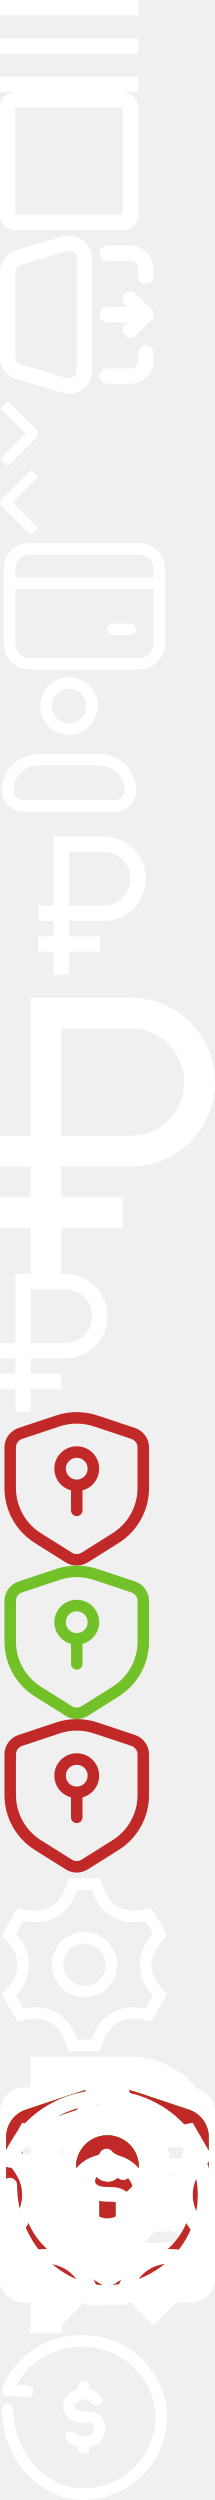
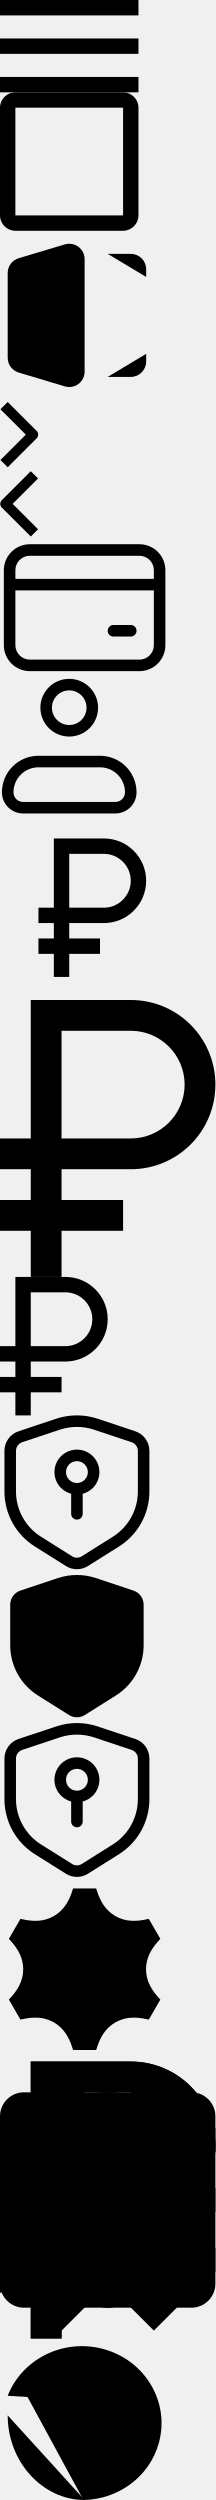
<svg xmlns="http://www.w3.org/2000/svg" xmlns:xlink="http://www.w3.org/1999/xlink">
-   <symbol fill="none" id="sprite-burger" viewBox="0 0 18 12">
-     <path d="M0 12V10H18V12H0ZM0 7V5H18V7H0ZM0 2V0H18V2H0Z" fill="white" />
+   <symbol id="sprite-burger" viewBox="0 0 18 12">
+     <path d="M0 12V10H18V12H0ZM0 7V5H18V7H0ZM0 2V0H18V2H0Z" />
  </symbol>
  <use xlink:href="#sprite-burger" width="18" height="12" y="0" />
  <view id="sprite-burger-view" viewBox="0 0 18 12" />
-   <symbol fill="none" id="sprite-check" viewBox="0 0 18 18">
-     <path fill-rule="evenodd" clip-rule="evenodd" d="M16 2V16H2V2H16ZM16 0H2C0.9 0 0 0.9 0 2V16C0 17.1 0.9 18 2 18H16C17.1 18 18 17.1 18 16V2C18 0.9 17.1 0 16 0Z" fill="white" />
+   <symbol id="sprite-check" viewBox="0 0 18 18">
+     <path fill-rule="evenodd" clip-rule="evenodd" d="M16 2V16H2V2H16ZM16 0H2C0.9 0 0 0.9 0 2V16C0 17.1 0.9 18 2 18H16C17.1 18 18 17.1 18 16V2C18 0.9 17.1 0 16 0Z" />
  </symbol>
  <use xlink:href="#sprite-check" width="18" height="18" y="12" />
  <view id="sprite-check-view" viewBox="0 12 18 18" />
-   <symbol fill="none" id="sprite-exit" viewBox="0 0 20 22">
-     <path d="M14 3H17C17.53 3 18.039 3.211 18.414 3.586C18.789 3.961 19 4.47 19 5V6M14 19H17C17.53 19 18.039 18.789 18.414 18.414C18.789 18.039 19 17.53 19 17V16M14.001 11H19.001M19.001 11L17.001 9M19.001 11L17.001 13M2.425 18.428L8.425 20.228C8.724 20.318 9.039 20.336 9.346 20.282C9.653 20.228 9.944 20.103 10.194 19.917C10.444 19.731 10.647 19.489 10.787 19.21C10.927 18.931 11 18.624 11 18.312V3.688C11 3.376 10.927 3.069 10.787 2.79C10.647 2.511 10.444 2.269 10.194 2.083C9.944 1.897 9.653 1.772 9.346 1.718C9.039 1.664 8.724 1.682 8.425 1.772L2.425 3.572C2.013 3.696 1.652 3.949 1.395 4.294C1.138 4.639 1 5.058 1 5.488V16.512C1 16.942 1.138 17.361 1.395 17.706C1.652 18.051 2.013 18.304 2.425 18.428Z" stroke="white" stroke-width="2" stroke-linecap="round" stroke-linejoin="round" />
+   <symbol id="sprite-exit" viewBox="0 0 20 22">
+     <path d="M14 3H17C17.53 3 18.039 3.211 18.414 3.586C18.789 3.961 19 4.47 19 5V6M14 19H17C17.53 19 18.039 18.789 18.414 18.414C18.789 18.039 19 17.53 19 17V16M14.001 11H19.001M19.001 11L17.001 9M19.001 11L17.001 13M2.425 18.428L8.425 20.228C8.724 20.318 9.039 20.336 9.346 20.282C9.653 20.228 9.944 20.103 10.194 19.917C10.444 19.731 10.647 19.489 10.787 19.21C10.927 18.931 11 18.624 11 18.312V3.688C11 3.376 10.927 3.069 10.787 2.79C10.647 2.511 10.444 2.269 10.194 2.083C9.944 1.897 9.653 1.772 9.346 1.718C9.039 1.664 8.724 1.682 8.425 1.772L2.425 3.572C2.013 3.696 1.652 3.949 1.395 4.294C1.138 4.639 1 5.058 1 5.488V16.512C1 16.942 1.138 17.361 1.395 17.706C1.652 18.051 2.013 18.304 2.425 18.428Z" stroke-width="2" stroke-linecap="round" stroke-linejoin="round" />
  </symbol>
  <use xlink:href="#sprite-exit" width="20" height="22" y="30" />
  <view id="sprite-exit-view" viewBox="0 30 20 22" />
-   <symbol fill="none" id="sprite-page-next" viewBox="0 0 5 9">
-     <path fill-rule="evenodd" clip-rule="evenodd" d="M4.771 4.974L1 8.745L0.057 7.802L3.357 4.502L0.057 1.202L1 0.26L4.771 4.031C4.896 4.156 4.967 4.326 4.967 4.502C4.967 4.679 4.896 4.849 4.771 4.974Z" fill="white" />
+   <symbol id="sprite-page-next" viewBox="0 0 5 9">
+     <path fill-rule="evenodd" clip-rule="evenodd" d="M4.771 4.974L1 8.745L0.057 7.802L3.357 4.502L0.057 1.202L1 0.26L4.771 4.031C4.896 4.156 4.967 4.326 4.967 4.502C4.967 4.679 4.896 4.849 4.771 4.974Z" />
  </symbol>
  <use xlink:href="#sprite-page-next" width="5" height="9" y="52" />
  <view id="sprite-page-next-view" viewBox="0 52 5 9" />
-   <symbol fill="none" id="sprite-page-prev" viewBox="0 0 5 9">
-     <path fill-rule="evenodd" clip-rule="evenodd" d="M0.229 4.974L4 8.745L4.943 7.802L1.643 4.502L4.943 1.202L4 0.26L0.229 4.031C0.104 4.156 0.033 4.326 0.033 4.502C0.033 4.679 0.104 4.849 0.229 4.974Z" fill="white" />
+   <symbol id="sprite-page-prev" viewBox="0 0 5 9">
+     <path fill-rule="evenodd" clip-rule="evenodd" d="M0.229 4.974L4 8.745L4.943 7.802L1.643 4.502L4.943 1.202L4 0.26L0.229 4.031C0.104 4.156 0.033 4.326 0.033 4.502C0.033 4.679 0.104 4.849 0.229 4.974Z" />
  </symbol>
  <use xlink:href="#sprite-page-prev" width="5" height="9" y="61" />
  <view id="sprite-page-prev-view" viewBox="0 61 5 9" />
-   <symbol fill="none" id="sprite-payments" viewBox="0 0 22 18">
-     <path fill-rule="evenodd" clip-rule="evenodd" d="M2.038 3.75C2.013 3.873 2 3.998 2 4.125V5.25H20V4.125C20 3.998 19.987 3.873 19.962 3.75C19.889 3.392 19.713 3.061 19.451 2.799C19.099 2.448 18.622 2.25 18.125 2.25H3.875C3.378 2.25 2.901 2.448 2.549 2.799C2.287 3.061 2.111 3.392 2.038 3.75ZM19.451 15.201C19.802 14.849 20 14.372 20 13.875V6.75H2V13.875C2 14.372 2.198 14.849 2.549 15.201C2.901 15.553 3.378 15.75 3.875 15.75H18.125C18.622 15.75 19.099 15.553 19.451 15.201ZM1.489 1.739C2.121 1.106 2.98 0.75 3.875 0.75H18.125C19.02 0.75 19.878 1.106 20.512 1.739C21.144 2.371 21.5 3.23 21.5 4.125V13.875C21.5 14.77 21.144 15.629 20.512 16.262C19.878 16.894 19.02 17.25 18.125 17.25H3.875C2.98 17.25 2.121 16.894 1.489 16.262C0.856 15.629 0.5 14.77 0.5 13.875V4.125C0.5 3.23 0.856 2.371 1.489 1.739ZM17 11.25H14.75C14.551 11.25 14.36 11.329 14.22 11.47C14.079 11.61 14 11.801 14 12C14 12.199 14.079 12.39 14.22 12.53C14.36 12.671 14.551 12.75 14.75 12.75H17C17.199 12.75 17.39 12.671 17.53 12.53C17.671 12.39 17.75 12.199 17.75 12C17.75 11.801 17.671 11.61 17.53 11.47C17.39 11.329 17.199 11.25 17 11.25Z" fill="white" />
+   <symbol id="sprite-payments" viewBox="0 0 22 18">
+     <path fill-rule="evenodd" clip-rule="evenodd" d="M2.038 3.75C2.013 3.873 2 3.998 2 4.125V5.25H20V4.125C20 3.998 19.987 3.873 19.962 3.75C19.889 3.392 19.713 3.061 19.451 2.799C19.099 2.448 18.622 2.25 18.125 2.25H3.875C3.378 2.25 2.901 2.448 2.549 2.799C2.287 3.061 2.111 3.392 2.038 3.75ZM19.451 15.201C19.802 14.849 20 14.372 20 13.875V6.75H2V13.875C2 14.372 2.198 14.849 2.549 15.201C2.901 15.553 3.378 15.75 3.875 15.75H18.125C18.622 15.75 19.099 15.553 19.451 15.201ZM1.489 1.739C2.121 1.106 2.98 0.75 3.875 0.75H18.125C19.02 0.75 19.878 1.106 20.512 1.739C21.144 2.371 21.5 3.23 21.5 4.125V13.875C21.5 14.77 21.144 15.629 20.512 16.262C19.878 16.894 19.02 17.25 18.125 17.25H3.875C2.98 17.25 2.121 16.894 1.489 16.262C0.856 15.629 0.5 14.77 0.5 13.875V4.125C0.5 3.23 0.856 2.371 1.489 1.739ZM17 11.25H14.75C14.551 11.25 14.36 11.329 14.22 11.47C14.079 11.61 14 11.801 14 12C14 12.199 14.079 12.39 14.22 12.53C14.36 12.671 14.551 12.75 14.75 12.75H17C17.199 12.75 17.39 12.671 17.53 12.53C17.671 12.39 17.75 12.199 17.75 12C17.75 11.801 17.671 11.61 17.53 11.47C17.39 11.329 17.199 11.25 17 11.25Z" />
  </symbol>
  <use xlink:href="#sprite-payments" width="22" height="18" y="70" />
  <view id="sprite-payments-view" viewBox="0 70 22 18" />
-   <symbol fill="none" id="sprite-profile" viewBox="0 0 18 18">
-     <path fill-rule="evenodd" clip-rule="evenodd" d="M5 11.75C4.138 11.75 3.311 12.092 2.702 12.702C2.092 13.311 1.75 14.138 1.75 15C1.75 15.332 1.882 15.649 2.116 15.884C2.351 16.118 2.668 16.25 3 16.25H15C15.332 16.25 15.649 16.118 15.884 15.884C16.118 15.649 16.25 15.332 16.25 15C16.25 14.138 15.908 13.311 15.298 12.702C14.689 12.092 13.862 11.75 13 11.75H5ZM1.641 11.641C2.532 10.75 3.74 10.25 5 10.25H13C14.26 10.25 15.468 10.75 16.359 11.641C17.25 12.532 17.75 13.74 17.75 15C17.75 15.729 17.46 16.429 16.945 16.945C16.429 17.46 15.729 17.75 15 17.75H3C2.271 17.75 1.571 17.46 1.055 16.945C0.54 16.429 0.25 15.729 0.25 15C0.25 13.74 0.75 12.532 1.641 11.641Z" fill="white" />
-     <path fill-rule="evenodd" clip-rule="evenodd" d="M9 1.75C7.757 1.75 6.75 2.757 6.75 4C6.75 5.243 7.757 6.25 9 6.25C10.243 6.25 11.25 5.243 11.25 4C11.25 2.757 10.243 1.75 9 1.75ZM5.25 4C5.25 1.929 6.929 0.25 9 0.25C11.071 0.25 12.75 1.929 12.75 4C12.75 6.071 11.071 7.75 9 7.75C6.929 7.75 5.25 6.071 5.25 4Z" fill="white" />
+   <symbol id="sprite-profile" viewBox="0 0 18 18">
+     <path fill-rule="evenodd" clip-rule="evenodd" d="M5 11.75C4.138 11.75 3.311 12.092 2.702 12.702C2.092 13.311 1.75 14.138 1.75 15C1.75 15.332 1.882 15.649 2.116 15.884C2.351 16.118 2.668 16.25 3 16.25H15C15.332 16.25 15.649 16.118 15.884 15.884C16.118 15.649 16.25 15.332 16.25 15C16.25 14.138 15.908 13.311 15.298 12.702C14.689 12.092 13.862 11.75 13 11.75H5ZM1.641 11.641C2.532 10.75 3.74 10.25 5 10.25H13C14.26 10.25 15.468 10.75 16.359 11.641C17.25 12.532 17.75 13.74 17.75 15C17.75 15.729 17.46 16.429 16.945 16.945C16.429 17.46 15.729 17.75 15 17.75H3C2.271 17.75 1.571 17.46 1.055 16.945C0.54 16.429 0.25 15.729 0.25 15C0.25 13.74 0.75 12.532 1.641 11.641Z" />
+     <path fill-rule="evenodd" clip-rule="evenodd" d="M9 1.75C7.757 1.75 6.75 2.757 6.75 4C6.75 5.243 7.757 6.25 9 6.25C10.243 6.25 11.25 5.243 11.25 4C11.25 2.757 10.243 1.75 9 1.75ZM5.25 4C5.25 1.929 6.929 0.25 9 0.25C11.071 0.25 12.75 1.929 12.75 4C12.75 6.071 11.071 7.75 9 7.75C6.929 7.75 5.25 6.071 5.25 4Z" />
  </symbol>
  <use xlink:href="#sprite-profile" width="18" height="18" y="88" />
  <view id="sprite-profile-view" viewBox="0 88 18 18" />
-   <symbol fill="none" id="sprite-rub" viewBox="0 0 24 24">
-     <path d="M13.5 3H7V12H5V14H7V16H5V18H7V21H9V18H13V16H9V14H13.5C16.54 14 19 11.54 19 8.5C19 5.46 16.54 3 13.5 3ZM13.5 12H9V5H13.5C15.43 5 17 6.57 17 8.5C17 10.43 15.43 12 13.5 12Z" fill="white" />
+   <symbol id="sprite-rub" viewBox="0 0 24 24">
+     <path d="M13.5 3H7V12H5V14H7V16H5V18H7V21H9V18H13V16H9V14H13.5C16.54 14 19 11.54 19 8.5C19 5.46 16.54 3 13.5 3ZM13.5 12H9V5H13.5C15.43 5 17 6.57 17 8.5C17 10.43 15.43 12 13.5 12Z" />
  </symbol>
  <use xlink:href="#sprite-rub" width="24" height="24" y="106" />
  <view id="sprite-rub-view" viewBox="0 106 24 24" />
-   <symbol fill="none" id="sprite-ruble-gray" viewBox="0 0 28 36">
-     <path d="M17 0H4V18H0V22H4V26H0V30H4V36H8V30H16V26H8V22H17C23.08 22 28 17.08 28 11C28 4.92 23.08 0 17 0ZM17 18H8V4H17C20.86 4 24 7.14 24 11C24 14.86 20.86 18 17 18Z" fill="white" />
+   <symbol id="sprite-ruble-gray" viewBox="0 0 28 36">
+     <path d="M17 0H4V18H0V22H4V26H0V30H4V36H8V30H16V26H8V22H17C23.08 22 28 17.08 28 11C28 4.92 23.08 0 17 0ZM17 18H8V4H17C20.86 4 24 7.14 24 11C24 14.86 20.86 18 17 18Z" />
  </symbol>
  <use xlink:href="#sprite-ruble-gray" width="28" height="36" y="130" />
  <view id="sprite-ruble-gray-view" viewBox="0 130 28 36" />
-   <symbol fill="none" id="sprite-ruble" viewBox="0 0 14 18">
-     <path d="M8.5 0H2V9H0V11H2V13H0V15H2V18H4V15H8V13H4V11H8.5C11.54 11 14 8.54 14 5.5C14 2.46 11.54 0 8.5 0ZM8.5 9H4V2H8.5C10.43 2 12 3.57 12 5.5C12 7.43 10.43 9 8.5 9Z" fill="white" />
+   <symbol id="sprite-ruble" viewBox="0 0 14 18">
+     <path d="M8.5 0H2V9H0V11H2V13H0V15H2V18H4V15H8V13H4V11H8.5C11.54 11 14 8.54 14 5.5C14 2.46 11.54 0 8.5 0ZM8.5 9H4V2H8.5C10.43 2 12 3.57 12 5.5C12 7.43 10.43 9 8.5 9Z" />
  </symbol>
  <use xlink:href="#sprite-ruble" width="14" height="18" y="166" />
  <view id="sprite-ruble-view" viewBox="0 166 14 18" />
-   <symbol fill="none" id="sprite-sec-red" viewBox="0 0 20 20">
-     <path fill-rule="evenodd" clip-rule="evenodd" d="M7.935 5.305C8.482 4.758 9.225 4.45 10 4.45C10.775 4.45 11.518 4.758 12.066 5.306C12.614 5.853 12.922 6.596 12.922 7.371C12.922 8.146 12.614 8.889 12.066 9.437C11.699 9.804 11.244 10.064 10.75 10.195V12.799C10.75 13.213 10.414 13.549 10 13.549C9.586 13.549 9.25 13.213 9.25 12.799V10.194C8.757 10.063 8.302 9.803 7.935 9.436C7.387 8.888 7.079 8.146 7.079 7.371C7.079 6.596 7.387 5.853 7.935 5.305ZM10.032 8.792C10.021 8.792 10.011 8.792 10 8.792C9.623 8.792 9.262 8.642 8.995 8.376C8.729 8.109 8.579 7.748 8.579 7.371C8.579 6.994 8.729 6.633 8.995 6.366C9.262 6.1 9.623 5.95 10 5.95C10.377 5.95 10.739 6.1 11.005 6.366C11.272 6.633 11.422 6.994 11.422 7.371C11.422 7.748 11.272 8.11 11.005 8.376C10.746 8.636 10.397 8.784 10.032 8.792Z" fill="#C12828" />
-     <path fill-rule="evenodd" clip-rule="evenodd" d="M7.328 0.427C9.064 -0.144 10.937 -0.144 12.672 0.427L12.675 0.428L17.589 2.067C18.123 2.245 18.587 2.586 18.916 3.043C19.245 3.499 19.422 4.047 19.422 4.61V9.889V9.889V9.89C19.422 11.32 19.058 12.726 18.367 13.977C17.675 15.229 16.678 16.285 15.467 17.047L11.42 19.591L11.418 19.592C10.992 19.857 10.501 19.998 10 19.998C9.499 19.998 9.008 19.857 8.582 19.592L8.58 19.591L4.532 17.047C3.322 16.285 2.324 15.229 1.632 13.977C0.941 12.725 0.578 11.318 0.578 9.888V4.608C0.578 4.046 0.756 3.497 1.085 3.041C1.413 2.585 1.878 2.244 2.411 2.066V2.066L7.328 0.427ZM17.922 9.889V4.61C17.922 4.362 17.844 4.121 17.699 3.92C17.555 3.719 17.35 3.569 17.115 3.49L12.204 1.852L12.202 1.852C10.772 1.381 9.228 1.381 7.798 1.852L7.797 1.852L2.885 3.489C2.65 3.568 2.446 3.718 2.301 3.919C2.156 4.119 2.078 4.361 2.078 4.608V9.888V9.888C2.078 11.064 2.377 12.222 2.946 13.252C3.514 14.281 4.335 15.15 5.33 15.777M5.33 15.777L9.376 18.319L9.377 18.32C9.564 18.436 9.78 18.498 10 18.498C10.22 18.498 10.436 18.436 10.623 18.32L10.624 18.319L14.669 15.777V15.777C15.664 15.15 16.485 14.282 17.054 13.252C17.623 12.222 17.922 11.065 17.922 9.889" fill="#C12828" />
+   <symbol id="sprite-sec-red" viewBox="0 0 20 20">
+     <path fill-rule="evenodd" clip-rule="evenodd" d="M7.935 5.305C8.482 4.758 9.225 4.45 10 4.45C10.775 4.45 11.518 4.758 12.066 5.306C12.614 5.853 12.922 6.596 12.922 7.371C12.922 8.146 12.614 8.889 12.066 9.437C11.699 9.804 11.244 10.064 10.75 10.195V12.799C10.75 13.213 10.414 13.549 10 13.549C9.586 13.549 9.25 13.213 9.25 12.799V10.194C8.757 10.063 8.302 9.803 7.935 9.436C7.387 8.888 7.079 8.146 7.079 7.371C7.079 6.596 7.387 5.853 7.935 5.305ZM10.032 8.792C10.021 8.792 10.011 8.792 10 8.792C9.623 8.792 9.262 8.642 8.995 8.376C8.729 8.109 8.579 7.748 8.579 7.371C8.579 6.994 8.729 6.633 8.995 6.366C9.262 6.1 9.623 5.95 10 5.95C10.377 5.95 10.739 6.1 11.005 6.366C11.272 6.633 11.422 6.994 11.422 7.371C11.422 7.748 11.272 8.11 11.005 8.376C10.746 8.636 10.397 8.784 10.032 8.792Z" />
+     <path fill-rule="evenodd" clip-rule="evenodd" d="M7.328 0.427C9.064 -0.144 10.937 -0.144 12.672 0.427L12.675 0.428L17.589 2.067C18.123 2.245 18.587 2.586 18.916 3.043C19.245 3.499 19.422 4.047 19.422 4.61V9.889V9.889V9.89C19.422 11.32 19.058 12.726 18.367 13.977C17.675 15.229 16.678 16.285 15.467 17.047L11.42 19.591L11.418 19.592C10.992 19.857 10.501 19.998 10 19.998C9.499 19.998 9.008 19.857 8.582 19.592L8.58 19.591L4.532 17.047C3.322 16.285 2.324 15.229 1.632 13.977C0.941 12.725 0.578 11.318 0.578 9.888V4.608C0.578 4.046 0.756 3.497 1.085 3.041C1.413 2.585 1.878 2.244 2.411 2.066V2.066L7.328 0.427ZM17.922 9.889V4.61C17.922 4.362 17.844 4.121 17.699 3.92C17.555 3.719 17.35 3.569 17.115 3.49L12.204 1.852L12.202 1.852C10.772 1.381 9.228 1.381 7.798 1.852L7.797 1.852L2.885 3.489C2.65 3.568 2.446 3.718 2.301 3.919C2.156 4.119 2.078 4.361 2.078 4.608V9.888V9.888C2.078 11.064 2.377 12.222 2.946 13.252C3.514 14.281 4.335 15.15 5.33 15.777M5.33 15.777L9.376 18.319L9.377 18.32C9.564 18.436 9.78 18.498 10 18.498C10.22 18.498 10.436 18.436 10.623 18.32L10.624 18.319L14.669 15.777V15.777C15.664 15.15 16.485 14.282 17.054 13.252C17.623 12.222 17.922 11.065 17.922 9.889" />
  </symbol>
  <use xlink:href="#sprite-sec-red" width="20" height="20" y="184" />
  <view id="sprite-sec-red-view" viewBox="0 184 20 20" />
-   <symbol fill="none" id="sprite-security-green" viewBox="0 0 20 20">
-     <path d="M10 9.542C9.424 9.542 8.872 9.313 8.465 8.906C8.058 8.499 7.829 7.946 7.829 7.371C7.829 6.795 8.058 6.243 8.465 5.836C8.872 5.428 9.424 5.2 10 5.2C10.576 5.2 11.128 5.428 11.536 5.836C11.943 6.243 12.172 6.795 12.172 7.371C12.172 7.947 11.943 8.499 11.536 8.907C11.128 9.314 10.576 9.543 10 9.543V12.799" stroke="#73C128" stroke-width="1.5" stroke-linecap="round" stroke-linejoin="round" />
-     <path d="M18.672 9.89V4.61C18.672 4.205 18.545 3.81 18.308 3.481C18.071 3.153 17.736 2.907 17.352 2.779L12.438 1.14C10.855 0.619 9.146 0.619 7.562 1.14L2.648 2.778C2.264 2.906 1.93 3.151 1.693 3.48C1.456 3.808 1.328 4.203 1.328 4.608V9.888C1.328 11.191 1.659 12.473 2.289 13.614C2.919 14.755 3.828 15.718 4.931 16.412L8.979 18.956C9.285 19.147 9.639 19.248 10 19.248C10.361 19.248 10.715 19.147 11.021 18.956L15.068 16.412C16.171 15.718 17.08 14.755 17.711 13.615C18.341 12.474 18.672 11.192 18.672 9.889" stroke="#73C128" stroke-width="1.5" stroke-linecap="round" stroke-linejoin="round" />
+   <symbol id="sprite-security-green" viewBox="0 0 20 20">
+     <path d="M10 9.542C9.424 9.542 8.872 9.313 8.465 8.906C8.058 8.499 7.829 7.946 7.829 7.371C7.829 6.795 8.058 6.243 8.465 5.836C8.872 5.428 9.424 5.2 10 5.2C10.576 5.2 11.128 5.428 11.536 5.836C11.943 6.243 12.172 6.795 12.172 7.371C12.172 7.947 11.943 8.499 11.536 8.907C11.128 9.314 10.576 9.543 10 9.543V12.799" stroke-width="1.5" stroke-linecap="round" stroke-linejoin="round" />
+     <path d="M18.672 9.89V4.61C18.672 4.205 18.545 3.81 18.308 3.481C18.071 3.153 17.736 2.907 17.352 2.779L12.438 1.14C10.855 0.619 9.146 0.619 7.562 1.14L2.648 2.778C2.264 2.906 1.93 3.151 1.693 3.48C1.456 3.808 1.328 4.203 1.328 4.608V9.888C1.328 11.191 1.659 12.473 2.289 13.614C2.919 14.755 3.828 15.718 4.931 16.412L8.979 18.956C9.285 19.147 9.639 19.248 10 19.248C10.361 19.248 10.715 19.147 11.021 18.956L15.068 16.412C16.171 15.718 17.08 14.755 17.711 13.615C18.341 12.474 18.672 11.192 18.672 9.889" stroke-width="1.5" stroke-linecap="round" stroke-linejoin="round" />
  </symbol>
  <use xlink:href="#sprite-security-green" width="20" height="20" y="204" />
  <view id="sprite-security-green-view" viewBox="0 204 20 20" />
-   <symbol fill="none" id="sprite-security-red" viewBox="0 0 20 20">
-     <path fill-rule="evenodd" clip-rule="evenodd" d="M7.935 5.305C8.482 4.757 9.225 4.45 10 4.45C10.775 4.45 11.518 4.758 12.066 5.305C12.614 5.853 12.922 6.596 12.922 7.371C12.922 8.146 12.614 8.889 12.066 9.437C11.699 9.804 11.244 10.064 10.75 10.195V12.799C10.75 13.213 10.414 13.549 10 13.549C9.586 13.549 9.25 13.213 9.25 12.799V10.194C8.757 10.063 8.302 9.803 7.935 9.436C7.387 8.888 7.079 8.145 7.079 7.371C7.079 6.596 7.387 5.853 7.935 5.305ZM10.032 8.792C10.021 8.792 10.011 8.792 10 8.792C9.623 8.792 9.262 8.642 8.995 8.376C8.729 8.109 8.579 7.748 8.579 7.371C8.579 6.994 8.729 6.632 8.995 6.366C9.262 6.099 9.623 5.95 10 5.95C10.377 5.95 10.739 6.099 11.005 6.366C11.272 6.633 11.422 6.994 11.422 7.371C11.422 7.748 11.272 8.11 11.005 8.376C10.746 8.636 10.397 8.784 10.032 8.792Z" fill="#C12828" />
-     <path fill-rule="evenodd" clip-rule="evenodd" d="M7.328 0.427C9.064 -0.144 10.937 -0.144 12.672 0.427L12.675 0.428L17.589 2.067C18.123 2.245 18.587 2.586 18.916 3.043C19.245 3.499 19.422 4.047 19.422 4.61V9.889C19.422 9.889 19.422 9.888 19.422 9.889C19.422 9.889 19.422 9.89 19.422 9.89C19.422 11.32 19.058 12.726 18.367 13.977C17.675 15.229 16.678 16.285 15.467 17.047L11.42 19.591L11.418 19.592C10.992 19.857 10.501 19.998 10 19.998C9.499 19.998 9.008 19.857 8.582 19.592L8.58 19.591L4.532 17.047C3.322 16.285 2.324 15.229 1.632 13.977C0.941 12.725 0.578 11.318 0.578 9.888V4.608C0.578 4.046 0.756 3.497 1.085 3.041C1.413 2.585 1.878 2.244 2.411 2.066C2.411 2.066 2.411 2.066 2.411 2.066L7.328 0.427ZM17.922 9.889V4.61C17.922 4.362 17.844 4.121 17.699 3.92C17.555 3.719 17.35 3.569 17.115 3.49L12.204 1.852C12.203 1.852 12.203 1.852 12.202 1.852C10.772 1.381 9.228 1.381 7.798 1.852C7.797 1.852 7.797 1.852 7.797 1.852L2.885 3.489C2.65 3.568 2.446 3.718 2.301 3.919C2.156 4.119 2.078 4.361 2.078 4.608V9.888C2.078 9.888 2.078 9.888 2.078 9.888C2.078 11.064 2.377 12.222 2.946 13.252C3.514 14.281 4.335 15.15 5.33 15.777M5.33 15.777L9.376 18.319C9.376 18.32 9.377 18.32 9.377 18.32C9.564 18.436 9.78 18.498 10 18.498C10.22 18.498 10.436 18.436 10.623 18.32C10.624 18.32 10.624 18.32 10.624 18.319L14.669 15.777C14.669 15.777 14.669 15.777 14.669 15.777C15.664 15.15 16.485 14.282 17.054 13.252C17.623 12.222 17.922 11.065 17.922 9.889" fill="#C12828" />
+   <symbol id="sprite-security-red" viewBox="0 0 20 20">
+     <path fill-rule="evenodd" clip-rule="evenodd" d="M7.935 5.305C8.482 4.757 9.225 4.45 10 4.45C10.775 4.45 11.518 4.758 12.066 5.305C12.614 5.853 12.922 6.596 12.922 7.371C12.922 8.146 12.614 8.889 12.066 9.437C11.699 9.804 11.244 10.064 10.75 10.195V12.799C10.75 13.213 10.414 13.549 10 13.549C9.586 13.549 9.25 13.213 9.25 12.799V10.194C8.757 10.063 8.302 9.803 7.935 9.436C7.387 8.888 7.079 8.145 7.079 7.371C7.079 6.596 7.387 5.853 7.935 5.305ZM10.032 8.792C10.021 8.792 10.011 8.792 10 8.792C9.623 8.792 9.262 8.642 8.995 8.376C8.729 8.109 8.579 7.748 8.579 7.371C8.579 6.994 8.729 6.632 8.995 6.366C9.262 6.099 9.623 5.95 10 5.95C10.377 5.95 10.739 6.099 11.005 6.366C11.272 6.633 11.422 6.994 11.422 7.371C11.422 7.748 11.272 8.11 11.005 8.376C10.746 8.636 10.397 8.784 10.032 8.792Z" />
+     <path fill-rule="evenodd" clip-rule="evenodd" d="M7.328 0.427C9.064 -0.144 10.937 -0.144 12.672 0.427L12.675 0.428L17.589 2.067C18.123 2.245 18.587 2.586 18.916 3.043C19.245 3.499 19.422 4.047 19.422 4.61V9.889C19.422 9.889 19.422 9.888 19.422 9.889C19.422 9.889 19.422 9.89 19.422 9.89C19.422 11.32 19.058 12.726 18.367 13.977C17.675 15.229 16.678 16.285 15.467 17.047L11.42 19.591L11.418 19.592C10.992 19.857 10.501 19.998 10 19.998C9.499 19.998 9.008 19.857 8.582 19.592L8.58 19.591L4.532 17.047C3.322 16.285 2.324 15.229 1.632 13.977C0.941 12.725 0.578 11.318 0.578 9.888V4.608C0.578 4.046 0.756 3.497 1.085 3.041C1.413 2.585 1.878 2.244 2.411 2.066C2.411 2.066 2.411 2.066 2.411 2.066L7.328 0.427ZM17.922 9.889V4.61C17.922 4.362 17.844 4.121 17.699 3.92C17.555 3.719 17.35 3.569 17.115 3.49L12.204 1.852C12.203 1.852 12.203 1.852 12.202 1.852C10.772 1.381 9.228 1.381 7.798 1.852C7.797 1.852 7.797 1.852 7.797 1.852L2.885 3.489C2.65 3.568 2.446 3.718 2.301 3.919C2.156 4.119 2.078 4.361 2.078 4.608V9.888C2.078 9.888 2.078 9.888 2.078 9.888C2.078 11.064 2.377 12.222 2.946 13.252C3.514 14.281 4.335 15.15 5.33 15.777M5.33 15.777L9.376 18.319C9.376 18.32 9.377 18.32 9.377 18.32C9.564 18.436 9.78 18.498 10 18.498C10.22 18.498 10.436 18.436 10.623 18.32C10.624 18.32 10.624 18.32 10.624 18.319L14.669 15.777C14.669 15.777 14.669 15.777 14.669 15.777C15.664 15.15 16.485 14.282 17.054 13.252C17.623 12.222 17.922 11.065 17.922 9.889" />
  </symbol>
  <use xlink:href="#sprite-security-red" width="20" height="20" y="224" />
  <view id="sprite-security-red-view" viewBox="0 224 20 20" />
-   <symbol fill="none" id="sprite-setts" viewBox="0 0 22 24">
-     <path d="M9.5 1.5L9.319 2.043C9.142 2.575 8.902 3.083 8.603 3.557C8.203 4.188 7.656 4.713 7.008 5.087C6.361 5.46 5.633 5.672 4.886 5.703C4.327 5.724 3.767 5.678 3.218 5.566L2.657 5.451L1.157 8.049L1.537 8.478C1.911 8.9 2.23 9.362 2.49 9.854C2.837 10.516 3.018 11.253 3.018 12C3.018 12.747 2.837 13.484 2.49 14.146C2.229 14.641 1.909 15.103 1.537 15.522L1.157 15.951L2.657 18.549L3.217 18.434C3.766 18.322 4.327 18.276 4.887 18.297C5.634 18.328 6.362 18.54 7.009 18.913C7.656 19.287 8.203 19.812 8.603 20.443C8.899 20.913 9.14 21.422 9.319 21.957L9.5 22.5H12.5L12.681 21.957C12.861 21.42 13.1 20.915 13.397 20.443C13.798 19.812 14.345 19.287 14.992 18.913C15.639 18.54 16.367 18.328 17.114 18.297C17.674 18.276 18.234 18.322 18.782 18.434L19.343 18.549L20.843 15.951L20.463 15.522C20.092 15.103 19.772 14.641 19.51 14.146C19.164 13.484 18.983 12.747 18.983 12C18.983 11.253 19.164 10.516 19.51 9.854C19.77 9.362 20.089 8.9 20.463 8.478L20.843 8.049L19.343 5.451L18.783 5.566C18.234 5.678 17.673 5.724 17.113 5.703C16.367 5.672 15.639 5.46 14.992 5.086C14.345 4.713 13.797 4.188 13.397 3.557C13.099 3.083 12.858 2.575 12.681 2.043L12.5 1.5H9.5Z" stroke="white" stroke-width="1.5" />
-     <path d="M14.502 12C14.502 12.929 14.133 13.82 13.476 14.476C12.82 15.133 11.929 15.502 11 15.502C10.071 15.502 9.181 15.133 8.524 14.476C7.867 13.82 7.498 12.929 7.498 12C7.498 11.071 7.867 10.181 8.524 9.524C9.181 8.867 10.071 8.498 11 8.498C11.929 8.498 12.82 8.867 13.476 9.524C14.133 10.181 14.502 11.071 14.502 12Z" stroke="white" stroke-width="1.5" />
+   <symbol id="sprite-setts" viewBox="0 0 22 24">
+     <path d="M9.5 1.5L9.319 2.043C9.142 2.575 8.902 3.083 8.603 3.557C8.203 4.188 7.656 4.713 7.008 5.087C6.361 5.46 5.633 5.672 4.886 5.703C4.327 5.724 3.767 5.678 3.218 5.566L2.657 5.451L1.157 8.049L1.537 8.478C1.911 8.9 2.23 9.362 2.49 9.854C2.837 10.516 3.018 11.253 3.018 12C3.018 12.747 2.837 13.484 2.49 14.146C2.229 14.641 1.909 15.103 1.537 15.522L1.157 15.951L2.657 18.549L3.217 18.434C3.766 18.322 4.327 18.276 4.887 18.297C5.634 18.328 6.362 18.54 7.009 18.913C7.656 19.287 8.203 19.812 8.603 20.443C8.899 20.913 9.14 21.422 9.319 21.957L9.5 22.5H12.5L12.681 21.957C12.861 21.42 13.1 20.915 13.397 20.443C13.798 19.812 14.345 19.287 14.992 18.913C15.639 18.54 16.367 18.328 17.114 18.297C17.674 18.276 18.234 18.322 18.782 18.434L19.343 18.549L20.843 15.951L20.463 15.522C20.092 15.103 19.772 14.641 19.51 14.146C19.164 13.484 18.983 12.747 18.983 12C18.983 11.253 19.164 10.516 19.51 9.854C19.77 9.362 20.089 8.9 20.463 8.478L20.843 8.049L19.343 5.451L18.783 5.566C18.234 5.678 17.673 5.724 17.113 5.703C16.367 5.672 15.639 5.46 14.992 5.086C14.345 4.713 13.797 4.188 13.397 3.557C13.099 3.083 12.858 2.575 12.681 2.043L12.5 1.5H9.5Z" stroke-width="1.5" />
+     <path d="M14.502 12C14.502 12.929 14.133 13.82 13.476 14.476C12.82 15.133 11.929 15.502 11 15.502C10.071 15.502 9.181 15.133 8.524 14.476C7.867 13.82 7.498 12.929 7.498 12C7.498 11.071 7.867 10.181 8.524 9.524C9.181 8.867 10.071 8.498 11 8.498C11.929 8.498 12.82 8.867 13.476 9.524C14.133 10.181 14.502 11.071 14.502 12Z" stroke-width="1.5" />
  </symbol>
  <use xlink:href="#sprite-setts" width="22" height="24" y="244" />
  <view id="sprite-setts-view" viewBox="0 244 22 24" />
  <symbol id="sprite-svg-sprite" viewBox="0 0 28 36">
-     <svg fill="none" viewBox="0 0 18 12" id="burger">
-       <path d="M0 12v-2h18v2H0zm0-5V5h18v2H0zm0-5V0h18v2H0z" fill="#fff" />
+     <style>:root&gt;svg{display:none}:root&gt;svg:target{display:block}</style>
+     <svg viewBox="0 0 18 12" id="burger">
+       <path d="M0 12v-2h18v2H0zm0-5V5h18v2H0zm0-5V0h18v2H0z" />
    </svg>
-     <svg fill="none" viewBox="0 0 18 18" id="check">
-       <path fill-rule="evenodd" clip-rule="evenodd" d="M16 2v14H2V2h14zm0-2H2C.9 0 0 .9 0 2v14c0 1.1.9 2 2 2h14c1.1 0 2-.9 2-2V2c0-1.1-.9-2-2-2z" fill="#fff" />
+     <svg viewBox="0 0 18 18" id="check">
+       <path fill-rule="evenodd" clip-rule="evenodd" d="M16 2v14H2V2h14zm0-2H2C.9 0 0 .9 0 2v14c0 1.1.9 2 2 2h14c1.1 0 2-.9 2-2V2c0-1.1-.9-2-2-2z" />
    </svg>
-     <svg fill="none" viewBox="0 0 20 22" id="exit">
-       <path d="M14 3h3a2 2 0 012 2v1m-5 13h3a2 2 0 002-2v-1m-4.999-5h5m0 0l-2-2m2 2l-2 2M2.425 18.428l6 1.8A2 2 0 0011 18.312V3.688a2 2 0 00-2.575-1.916l-6 1.8A2 2 0 001 5.488v11.024a2 2 0 001.425 1.916z" stroke="#fff" stroke-width="2" stroke-linecap="round" stroke-linejoin="round" />
+     <svg viewBox="0 0 20 22" id="exit">
+       <path d="M14 3h3a2 2 0 012 2v1m-5 13h3a2 2 0 002-2v-1m-4.999-5h5m0 0l-2-2m2 2l-2 2M2.425 18.428l6 1.8A2 2 0 0011 18.312V3.688a2 2 0 00-2.575-1.916l-6 1.8A2 2 0 001 5.488v11.024a2 2 0 001.425 1.916z" stroke-width="2" stroke-linecap="round" stroke-linejoin="round" />
    </svg>
-     <svg fill="none" viewBox="0 0 5 9" id="page-next">
-       <path fill-rule="evenodd" clip-rule="evenodd" d="M4.771 4.974L1 8.745l-.943-.943 3.3-3.3-3.3-3.3L1 .26 4.771 4.03a.667.667 0 010 .943z" fill="#fff" />
+     <svg viewBox="0 0 5 9" id="page-next">
+       <path fill-rule="evenodd" clip-rule="evenodd" d="M4.771 4.974L1 8.745l-.943-.943 3.3-3.3-3.3-3.3L1 .26 4.771 4.03a.667.667 0 010 .943z" />
    </svg>
-     <svg fill="none" viewBox="0 0 5 9" id="page-prev">
-       <path fill-rule="evenodd" clip-rule="evenodd" d="M.229 4.974L4 8.745l.943-.943-3.3-3.3 3.3-3.3L4 .26.229 4.03a.667.667 0 000 .943z" fill="#fff" />
+     <svg viewBox="0 0 5 9" id="page-prev">
+       <path fill-rule="evenodd" clip-rule="evenodd" d="M.229 4.974L4 8.745l.943-.943-3.3-3.3 3.3-3.3L4 .26.229 4.03a.667.667 0 000 .943z" />
    </svg>
-     <svg fill="none" viewBox="0 0 22 18" id="payments">
-       <path fill-rule="evenodd" clip-rule="evenodd" d="M2.038 3.75A1.875 1.875 0 002 4.125V5.25h18V4.125a1.875 1.875 0 00-1.875-1.875H3.875a1.875 1.875 0 00-1.837 1.5zM19.45 15.2c.351-.35.549-.828.549-1.325V6.75H2v7.125a1.875 1.875 0 001.875 1.875h14.25c.497 0 .974-.197 1.326-.55zM1.489 1.74A3.375 3.375 0 013.875.75h14.25A3.375 3.375 0 0121.5 4.125v9.75a3.375 3.375 0 01-3.375 3.375H3.875A3.375 3.375 0 01.5 13.875v-9.75c0-.895.356-1.754.989-2.386zM17 11.25h-2.25a.75.75 0 100 1.5H17a.75.75 0 100-1.5z" fill="#fff" />
+     <svg viewBox="0 0 22 18" id="payments">
+       <path fill-rule="evenodd" clip-rule="evenodd" d="M2.038 3.75A1.875 1.875 0 002 4.125V5.25h18V4.125a1.875 1.875 0 00-1.875-1.875H3.875a1.875 1.875 0 00-1.837 1.5zM19.45 15.2c.351-.35.549-.828.549-1.325V6.75H2v7.125a1.875 1.875 0 001.875 1.875h14.25c.497 0 .974-.197 1.326-.55zM1.489 1.74A3.375 3.375 0 013.875.75h14.25A3.375 3.375 0 0121.5 4.125v9.75a3.375 3.375 0 01-3.375 3.375H3.875A3.375 3.375 0 01.5 13.875v-9.75c0-.895.356-1.754.989-2.386zM17 11.25h-2.25a.75.75 0 100 1.5H17a.75.75 0 100-1.5z" />
    </svg>
-     <svg fill="none" viewBox="0 0 18 18" id="profile">
-       <path fill-rule="evenodd" clip-rule="evenodd" d="M5 11.75A3.25 3.25 0 001.75 15 1.25 1.25 0 003 16.25h12A1.25 1.25 0 0016.25 15 3.25 3.25 0 0013 11.75H5zm-3.359-.109A4.75 4.75 0 015 10.25h8A4.75 4.75 0 0117.75 15 2.75 2.75 0 0115 17.75H3A2.75 2.75 0 01.25 15c0-1.26.5-2.468 1.391-3.359zM9 1.75a2.25 2.25 0 100 4.5 2.25 2.25 0 000-4.5zM5.25 4a3.75 3.75 0 117.5 0 3.75 3.75 0 01-7.5 0z" fill="#fff" />
+     <svg viewBox="0 0 18 18" id="profile">
+       <path fill-rule="evenodd" clip-rule="evenodd" d="M5 11.75A3.25 3.25 0 001.75 15 1.25 1.25 0 003 16.25h12A1.25 1.25 0 0016.25 15 3.25 3.25 0 0013 11.75H5zm-3.359-.109A4.75 4.75 0 015 10.25h8A4.75 4.75 0 0117.75 15 2.75 2.75 0 0115 17.75H3A2.75 2.75 0 01.25 15c0-1.26.5-2.468 1.391-3.359zM9 1.75a2.25 2.25 0 100 4.5 2.25 2.25 0 000-4.5zM5.25 4a3.75 3.75 0 117.5 0 3.75 3.75 0 01-7.5 0z" />
    </svg>
-     <svg fill="none" viewBox="0 0 24 24" id="rub">
-       <path d="M13.5 3H7v9H5v2h2v2H5v2h2v3h2v-3h4v-2H9v-2h4.5c3.04 0 5.5-2.46 5.5-5.5S16.54 3 13.5 3zm0 9H9V5h4.5C15.43 5 17 6.57 17 8.5S15.43 12 13.5 12z" fill="#fff" />
+     <svg viewBox="0 0 24 24" id="rub">
+       <path d="M13.5 3H7v9H5v2h2v2H5v2h2v3h2v-3h4v-2H9v-2h4.5c3.04 0 5.5-2.46 5.5-5.5S16.54 3 13.5 3zm0 9H9V5h4.5C15.43 5 17 6.57 17 8.5S15.43 12 13.5 12z" />
    </svg>
-     <svg fill="none" viewBox="0 0 14 18" id="ruble">
-       <path d="M8.5 0H2v9H0v2h2v2H0v2h2v3h2v-3h4v-2H4v-2h4.5c3.04 0 5.5-2.46 5.5-5.5S11.54 0 8.5 0zm0 9H4V2h4.5C10.43 2 12 3.57 12 5.5S10.43 9 8.5 9z" fill="#fff" />
+     <svg viewBox="0 0 14 18" id="ruble">
+       <path d="M8.5 0H2v9H0v2h2v2H0v2h2v3h2v-3h4v-2H4v-2h4.5c3.04 0 5.5-2.46 5.5-5.5S11.54 0 8.5 0zm0 9H4V2h4.5C10.43 2 12 3.57 12 5.5S10.43 9 8.5 9z" />
    </svg>
-     <svg fill="none" viewBox="0 0 28 36" id="ruble-gray">
-       <path d="M17 0H4v18H0v4h4v4H0v4h4v6h4v-6h8v-4H8v-4h9c6.08 0 11-4.92 11-11S23.08 0 17 0zm0 18H8V4h9c3.86 0 7 3.14 7 7s-3.14 7-7 7z" fill="#fff" />
+     <svg viewBox="0 0 28 36" id="ruble-gray">
+       <path d="M17 0H4v18H0v4h4v4H0v4h4v6h4v-6h8v-4H8v-4h9c6.08 0 11-4.92 11-11S23.08 0 17 0zm0 18H8V4h9c3.86 0 7 3.14 7 7s-3.14 7-7 7z" />
    </svg>
-     <svg fill="none" viewBox="0 0 20 20" id="sec-red">
-       <path fill-rule="evenodd" clip-rule="evenodd" d="M7.935 5.305a2.921 2.921 0 112.815 4.89v2.604a.75.75 0 01-1.5 0v-2.605a2.92 2.92 0 01-1.315-4.889zm2.097 3.487H10a1.421 1.421 0 11.032 0z" fill="#C12828" />
-       <path fill-rule="evenodd" clip-rule="evenodd" d="M7.328.427a8.55 8.55 0 015.344 0l.003.001 4.914 1.64a2.68 2.68 0 011.833 2.542v5.279a8.46 8.46 0 01-3.955 7.158L11.42 19.59l-.002.001a2.68 2.68 0 01-2.836 0l-.002-.001-4.048-2.544a8.462 8.462 0 01-3.954-7.16v-5.28a2.681 2.681 0 011.833-2.54L7.328.426zM17.922 9.89v-5.28a1.18 1.18 0 00-.807-1.119l-4.911-1.638h-.002a7.05 7.05 0 00-4.404 0h-.001L2.885 3.49a1.18 1.18 0 00-.807 1.12v5.279a6.96 6.96 0 003.252 5.889m0 0l4.046 2.542v.001a1.18 1.18 0 001.247 0h.001l4.045-2.543a6.96 6.96 0 003.253-5.888" fill="#C12828" />
+     <svg viewBox="0 0 20 20" id="sec-red">
+       <path fill-rule="evenodd" clip-rule="evenodd" d="M7.935 5.305a2.921 2.921 0 112.815 4.89v2.604a.75.75 0 01-1.5 0v-2.605a2.92 2.92 0 01-1.315-4.889zm2.097 3.487H10a1.421 1.421 0 11.032 0z" />
+       <path fill-rule="evenodd" clip-rule="evenodd" d="M7.328.427a8.55 8.55 0 015.344 0l.003.001 4.914 1.64a2.68 2.68 0 011.833 2.542v5.279a8.46 8.46 0 01-3.955 7.158L11.42 19.59l-.002.001a2.68 2.68 0 01-2.836 0l-.002-.001-4.048-2.544a8.462 8.462 0 01-3.954-7.16v-5.28a2.681 2.681 0 011.833-2.54L7.328.426zM17.922 9.89v-5.28a1.18 1.18 0 00-.807-1.119l-4.911-1.638h-.002a7.05 7.05 0 00-4.404 0h-.001L2.885 3.49a1.18 1.18 0 00-.807 1.12v5.279a6.96 6.96 0 003.252 5.889m0 0l4.046 2.542v.001a1.18 1.18 0 001.247 0h.001l4.045-2.543a6.96 6.96 0 003.253-5.888" />
    </svg>
-     <svg fill="none" viewBox="0 0 20 20" id="security-green">
-       <path d="M10 9.542a2.171 2.171 0 110-4.344 2.171 2.171 0 010 4.345v3.256" stroke="#73C128" stroke-width="1.5" stroke-linecap="round" stroke-linejoin="round" />
-       <path d="M18.672 9.89V4.61a1.93 1.93 0 00-1.32-1.831l-4.914-1.64a7.8 7.8 0 00-4.876 0L2.648 2.779a1.93 1.93 0 00-1.32 1.83v5.28a7.71 7.71 0 003.603 6.524l4.048 2.544a1.93 1.93 0 002.042 0l4.047-2.544a7.71 7.71 0 003.604-6.523" stroke="#73C128" stroke-width="1.5" stroke-linecap="round" stroke-linejoin="round" />
+     <svg viewBox="0 0 20 20" id="security-green">
+       <path d="M10 9.542a2.171 2.171 0 110-4.344 2.171 2.171 0 010 4.345v3.256" stroke-width="1.5" stroke-linecap="round" stroke-linejoin="round" />
+       <path d="M18.672 9.89V4.61a1.93 1.93 0 00-1.32-1.831l-4.914-1.64a7.8 7.8 0 00-4.876 0L2.648 2.779a1.93 1.93 0 00-1.32 1.83v5.28a7.71 7.71 0 003.603 6.524l4.048 2.544a1.93 1.93 0 002.042 0l4.047-2.544a7.71 7.71 0 003.604-6.523" stroke-width="1.5" stroke-linecap="round" stroke-linejoin="round" />
    </svg>
-     <svg fill="none" viewBox="0 0 20 20" id="security-red">
-       <path fill-rule="evenodd" clip-rule="evenodd" d="M7.935 5.305a2.921 2.921 0 112.815 4.89v2.604a.75.75 0 01-1.5 0v-2.605a2.921 2.921 0 01-1.315-4.889zm2.097 3.487H10a1.421 1.421 0 11.032 0z" fill="#C12828" />
-       <path fill-rule="evenodd" clip-rule="evenodd" d="M7.328.427a8.55 8.55 0 015.344 0l.003.001 4.914 1.64a2.68 2.68 0 011.833 2.542v5.279a8.46 8.46 0 01-3.955 7.158L11.42 19.59l-.002.001a2.68 2.68 0 01-2.836 0l-.002-.001-4.048-2.544a8.462 8.462 0 01-3.954-7.16v-5.28a2.681 2.681 0 011.833-2.54L7.328.426zM17.922 9.89v-5.28a1.18 1.18 0 00-.807-1.119l-4.911-1.638h-.002a7.05 7.05 0 00-4.404 0h-.001L2.885 3.49a1.18 1.18 0 00-.807 1.12v5.279a6.96 6.96 0 003.252 5.889m0 0l4.046 2.542v.001a1.18 1.18 0 001.247 0h.001l4.045-2.543a6.96 6.96 0 003.253-5.888" fill="#C12828" />
+     <svg viewBox="0 0 20 20" id="security-red">
+       <path fill-rule="evenodd" clip-rule="evenodd" d="M7.935 5.305a2.921 2.921 0 112.815 4.89v2.604a.75.75 0 01-1.5 0v-2.605a2.921 2.921 0 01-1.315-4.889zm2.097 3.487H10a1.421 1.421 0 11.032 0z" />
+       <path fill-rule="evenodd" clip-rule="evenodd" d="M7.328.427a8.55 8.55 0 015.344 0l.003.001 4.914 1.64a2.68 2.68 0 011.833 2.542v5.279a8.46 8.46 0 01-3.955 7.158L11.42 19.59l-.002.001a2.68 2.68 0 01-2.836 0l-.002-.001-4.048-2.544a8.462 8.462 0 01-3.954-7.16v-5.28a2.681 2.681 0 011.833-2.54L7.328.426zM17.922 9.89v-5.28a1.18 1.18 0 00-.807-1.119l-4.911-1.638h-.002a7.05 7.05 0 00-4.404 0h-.001L2.885 3.49a1.18 1.18 0 00-.807 1.12v5.279a6.96 6.96 0 003.252 5.889m0 0l4.046 2.542v.001a1.18 1.18 0 001.247 0h.001l4.045-2.543a6.96 6.96 0 003.253-5.888" />
    </svg>
-     <svg fill="none" viewBox="0 0 22 24" id="setts">
-       <path d="M9.5 1.5l-.18.543a7 7 0 01-.717 1.514 4.63 4.63 0 01-3.717 2.146 7 7 0 01-1.668-.137l-.56-.115-1.5 2.598.38.429c.373.422.692.884.952 1.376a4.63 4.63 0 010 4.292 7.001 7.001 0 01-.953 1.376l-.38.429 1.5 2.598.56-.115a6.996 6.996 0 011.67-.137 4.63 4.63 0 013.716 2.146c.296.47.537.979.716 1.514l.181.543h3l.181-.543c.18-.537.419-1.042.716-1.514a4.63 4.63 0 013.717-2.146 7 7 0 011.668.137l.561.115 1.5-2.598-.38-.429a7.004 7.004 0 01-.953-1.376 4.63 4.63 0 010-4.292c.26-.492.58-.954.953-1.376l.38-.429-1.5-2.598-.56.115a7 7 0 01-1.67.137 4.63 4.63 0 01-3.716-2.146 6.999 6.999 0 01-.716-1.514l-.18-.543h-3z" stroke="#fff" stroke-width="1.5" />
-       <path d="M14.502 12a3.502 3.502 0 11-7.003 0 3.502 3.502 0 017.003 0z" stroke="#fff" stroke-width="1.5" />
+     <svg viewBox="0 0 22 24" id="setts">
+       <path d="M9.5 1.5l-.18.543a7 7 0 01-.717 1.514 4.63 4.63 0 01-3.717 2.146 7 7 0 01-1.668-.137l-.56-.115-1.5 2.598.38.429c.373.422.692.884.952 1.376a4.63 4.63 0 010 4.292 7.001 7.001 0 01-.953 1.376l-.38.429 1.5 2.598.56-.115a6.996 6.996 0 011.67-.137 4.63 4.63 0 013.716 2.146c.296.47.537.979.716 1.514l.181.543h3l.181-.543c.18-.537.419-1.042.716-1.514a4.63 4.63 0 013.717-2.146 7 7 0 011.668.137l.561.115 1.5-2.598-.38-.429a7.004 7.004 0 01-.953-1.376 4.63 4.63 0 010-4.292c.26-.492.58-.954.953-1.376l.38-.429-1.5-2.598-.56.115a7 7 0 01-1.67.137 4.63 4.63 0 01-3.716-2.146 6.999 6.999 0 01-.716-1.514l-.18-.543h-3z" stroke-width="1.5" />
+       <path d="M14.502 12a3.502 3.502 0 11-7.003 0 3.502 3.502 0 017.003 0z" stroke-width="1.5" />
    </svg>
-     <svg fill="none" viewBox="0 0 22 22" id="trans">
-       <path d="M3.58 7.607L1 7.454C2.849 2.704 8.158 0 13.333 1.344c5.513 1.433 8.788 6.918 7.314 12.25-1.219 4.411-5.304 7.337-9.8 7.406" stroke="#fff" stroke-width="1.5" stroke-linecap="round" stroke-linejoin="round" />
-       <path d="M11 21C5.5 21 1 16 1 10m11.604-1.278c-.352-.37-1.213-1.237-2.575-.62-1.361.615-1.577 2.596.482 2.807.93.095 1.537-.11 2.093.47.556.582.659 2.198-.761 2.634-1.42.436-2.341-.284-2.588-.509m1.653-6.484v.79m0 6.337v.873" stroke="#fff" stroke-width="1.5" stroke-linecap="round" stroke-linejoin="round" />
+     <svg viewBox="0 0 22 22" id="trans">
+       <path d="M3.58 7.607L1 7.454C2.849 2.704 8.158 0 13.333 1.344c5.513 1.433 8.788 6.918 7.314 12.25-1.219 4.411-5.304 7.337-9.8 7.406" stroke-width="1.5" stroke-linecap="round" stroke-linejoin="round" />
+       <path d="M11 21C5.5 21 1 16 1 10m11.604-1.278c-.352-.37-1.213-1.237-2.575-.62-1.361.615-1.577 2.596.482 2.807.93.095 1.537-.11 2.093.47.556.582.659 2.198-.761 2.634-1.42.436-2.341-.284-2.588-.509m1.653-6.484v.79m0 6.337v.873" stroke-width="1.5" stroke-linecap="round" stroke-linejoin="round" />
    </svg>
  </symbol>
  <use xlink:href="#sprite-svg-sprite" width="28" height="36" y="268" />
  <view id="sprite-svg-sprite-view" viewBox="0 268 28 36" />
-   <symbol fill="none" id="sprite-trans" viewBox="0 0 22 22">
-     <path d="M3.58 7.607L1 7.454C2.849 2.704 8.158 -4.20809e-05 13.333 1.344C18.846 2.777 22.121 8.262 20.647 13.594C19.428 18.005 15.343 20.931 10.847 21" stroke="white" stroke-width="1.5" stroke-linecap="round" stroke-linejoin="round" />
-     <path d="M11 21C5.5 21 1 16 1 10M12.604 8.722C12.252 8.352 11.391 7.485 10.029 8.102C8.668 8.717 8.452 10.698 10.511 10.909C11.441 11.004 12.048 10.799 12.604 11.379C13.16 11.961 13.263 13.577 11.843 14.013C10.423 14.449 9.502 13.729 9.255 13.504M10.908 7.02V7.81M10.908 14.147V15.02" stroke="white" stroke-width="1.5" stroke-linecap="round" stroke-linejoin="round" />
+   <symbol id="sprite-trans" viewBox="0 0 22 22">
+     <path d="M3.58 7.607L1 7.454C2.849 2.704 8.158 -4.20809e-05 13.333 1.344C18.846 2.777 22.121 8.262 20.647 13.594C19.428 18.005 15.343 20.931 10.847 21" stroke-width="1.5" stroke-linecap="round" stroke-linejoin="round" />
+     <path d="M11 21C5.5 21 1 16 1 10M12.604 8.722C12.252 8.352 11.391 7.485 10.029 8.102C8.668 8.717 8.452 10.698 10.511 10.909C11.441 11.004 12.048 10.799 12.604 11.379C13.16 11.961 13.263 13.577 11.843 14.013C10.423 14.449 9.502 13.729 9.255 13.504M10.908 7.02V7.81M10.908 14.147V15.02" stroke-width="1.5" stroke-linecap="round" stroke-linejoin="round" />
  </symbol>
  <use xlink:href="#sprite-trans" width="22" height="22" y="304" />
  <view id="sprite-trans-view" viewBox="0 304 22 22" />
</svg>
